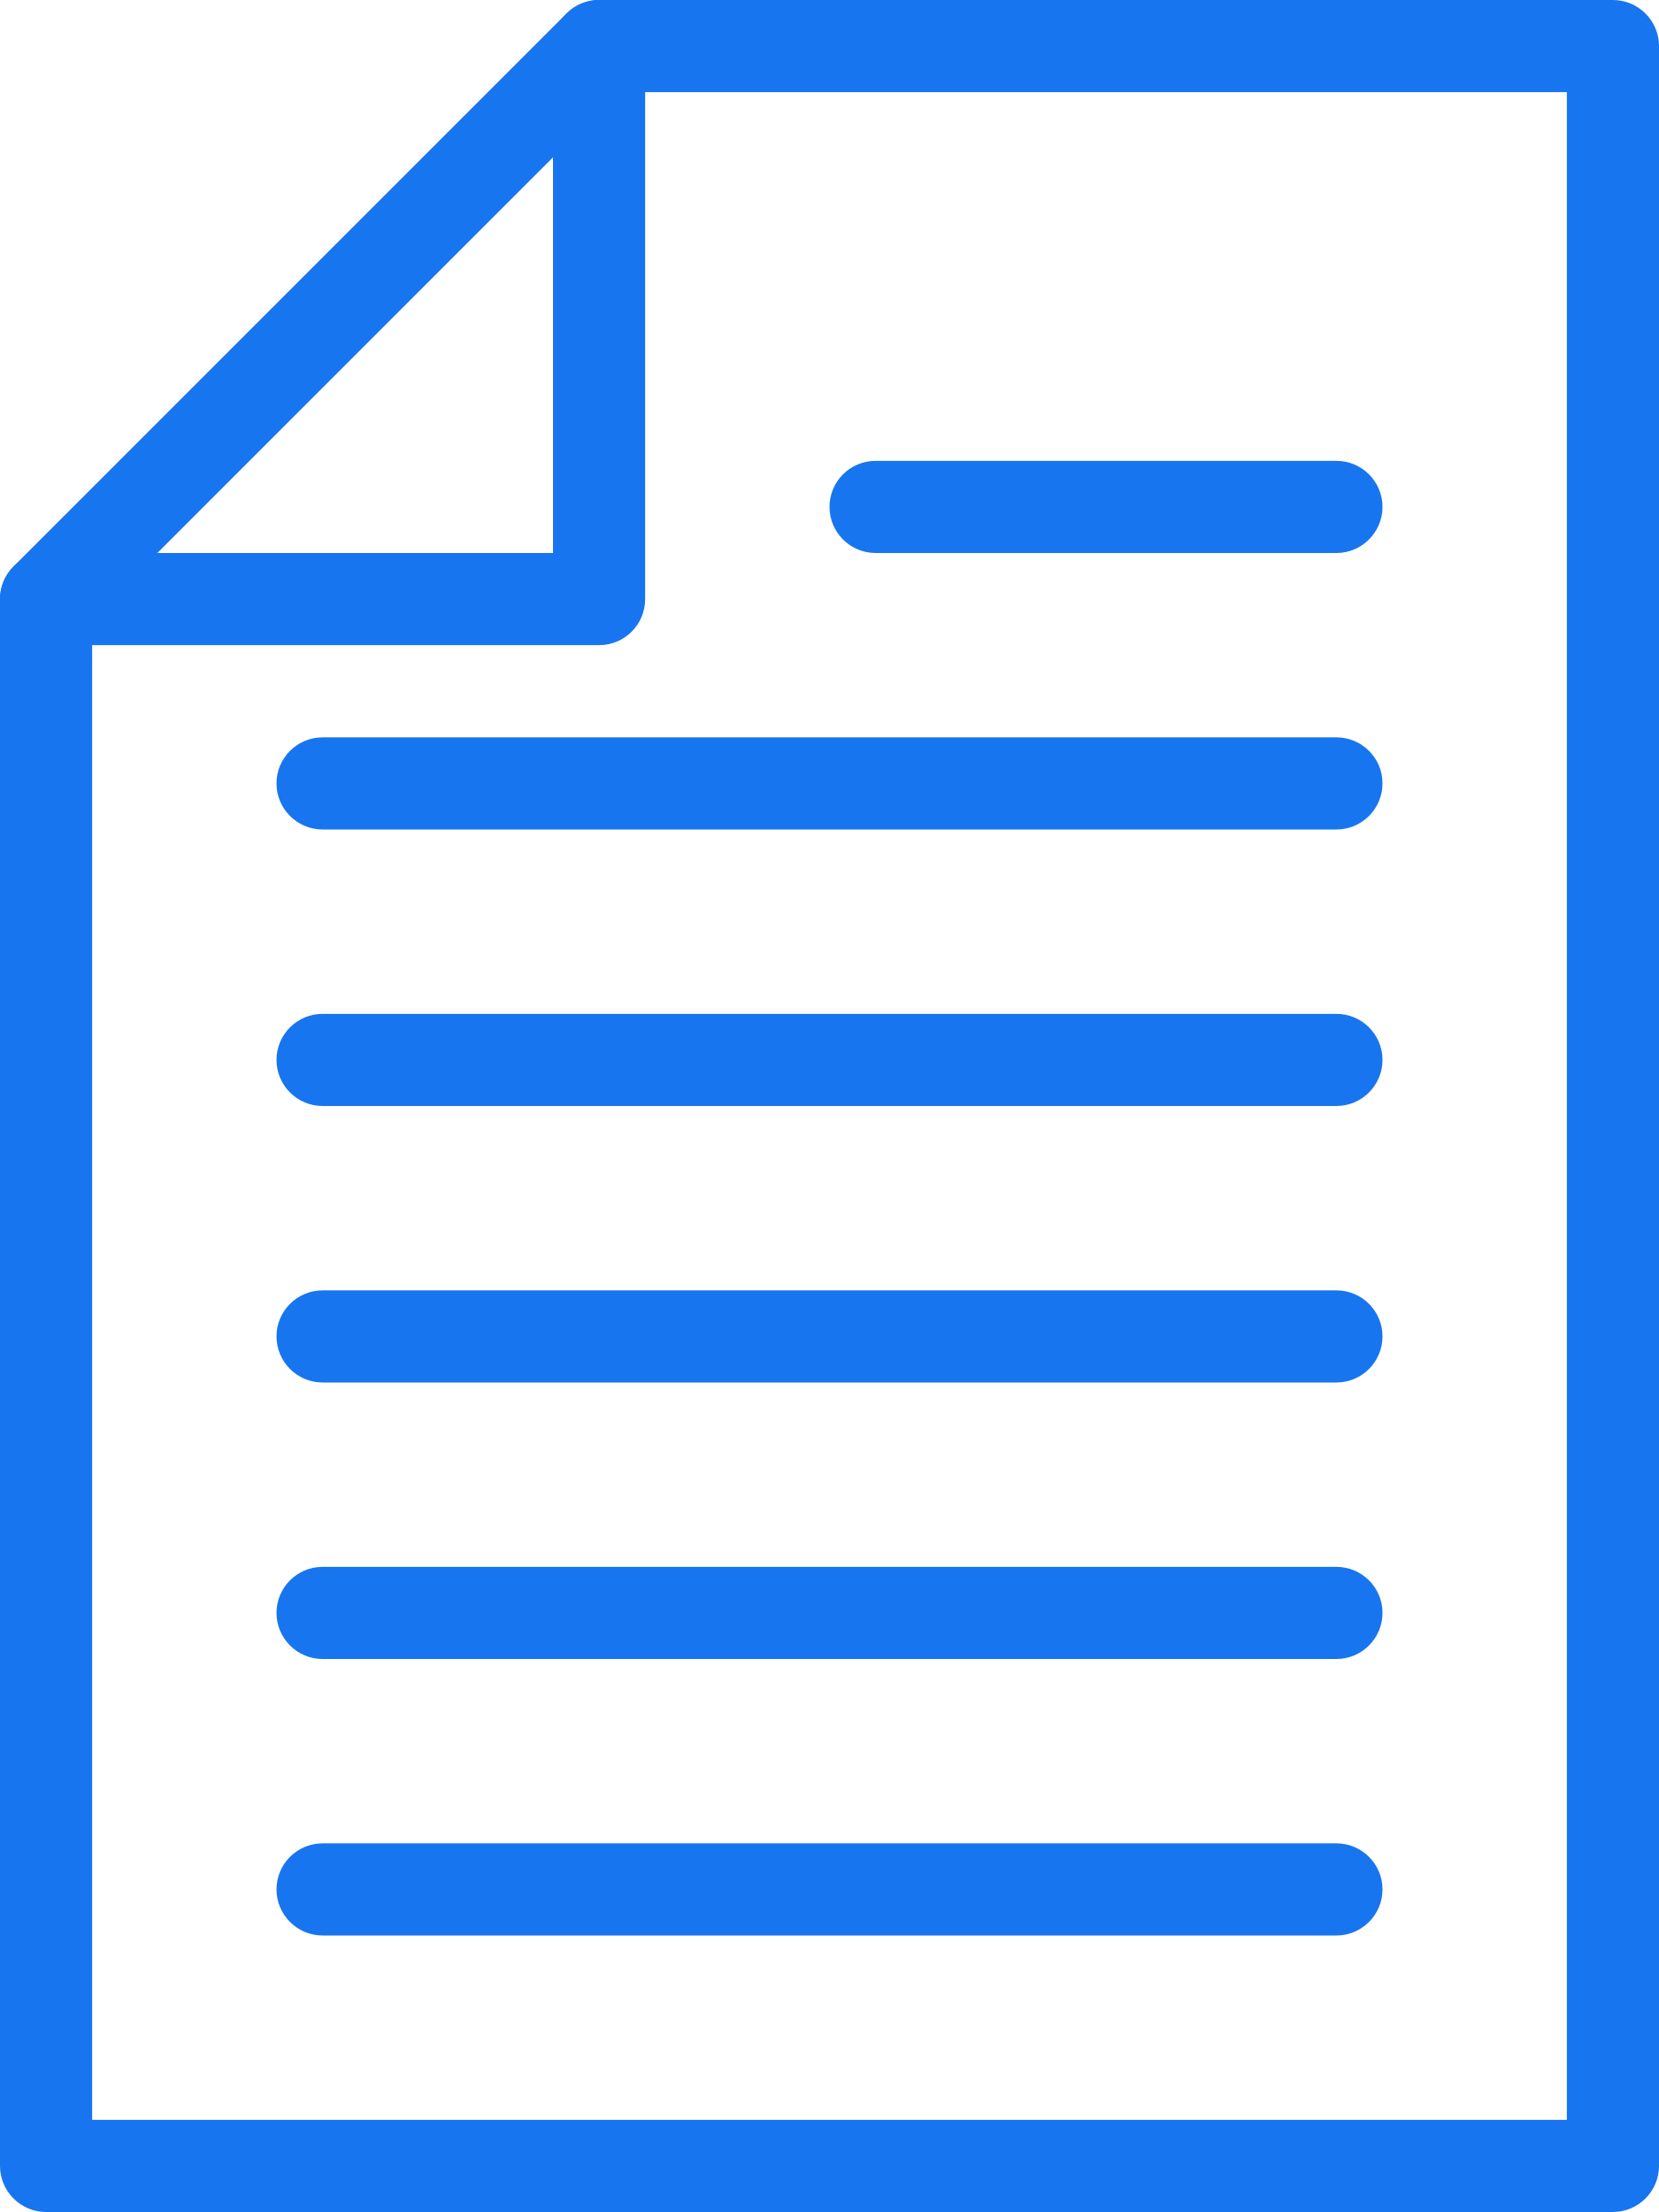
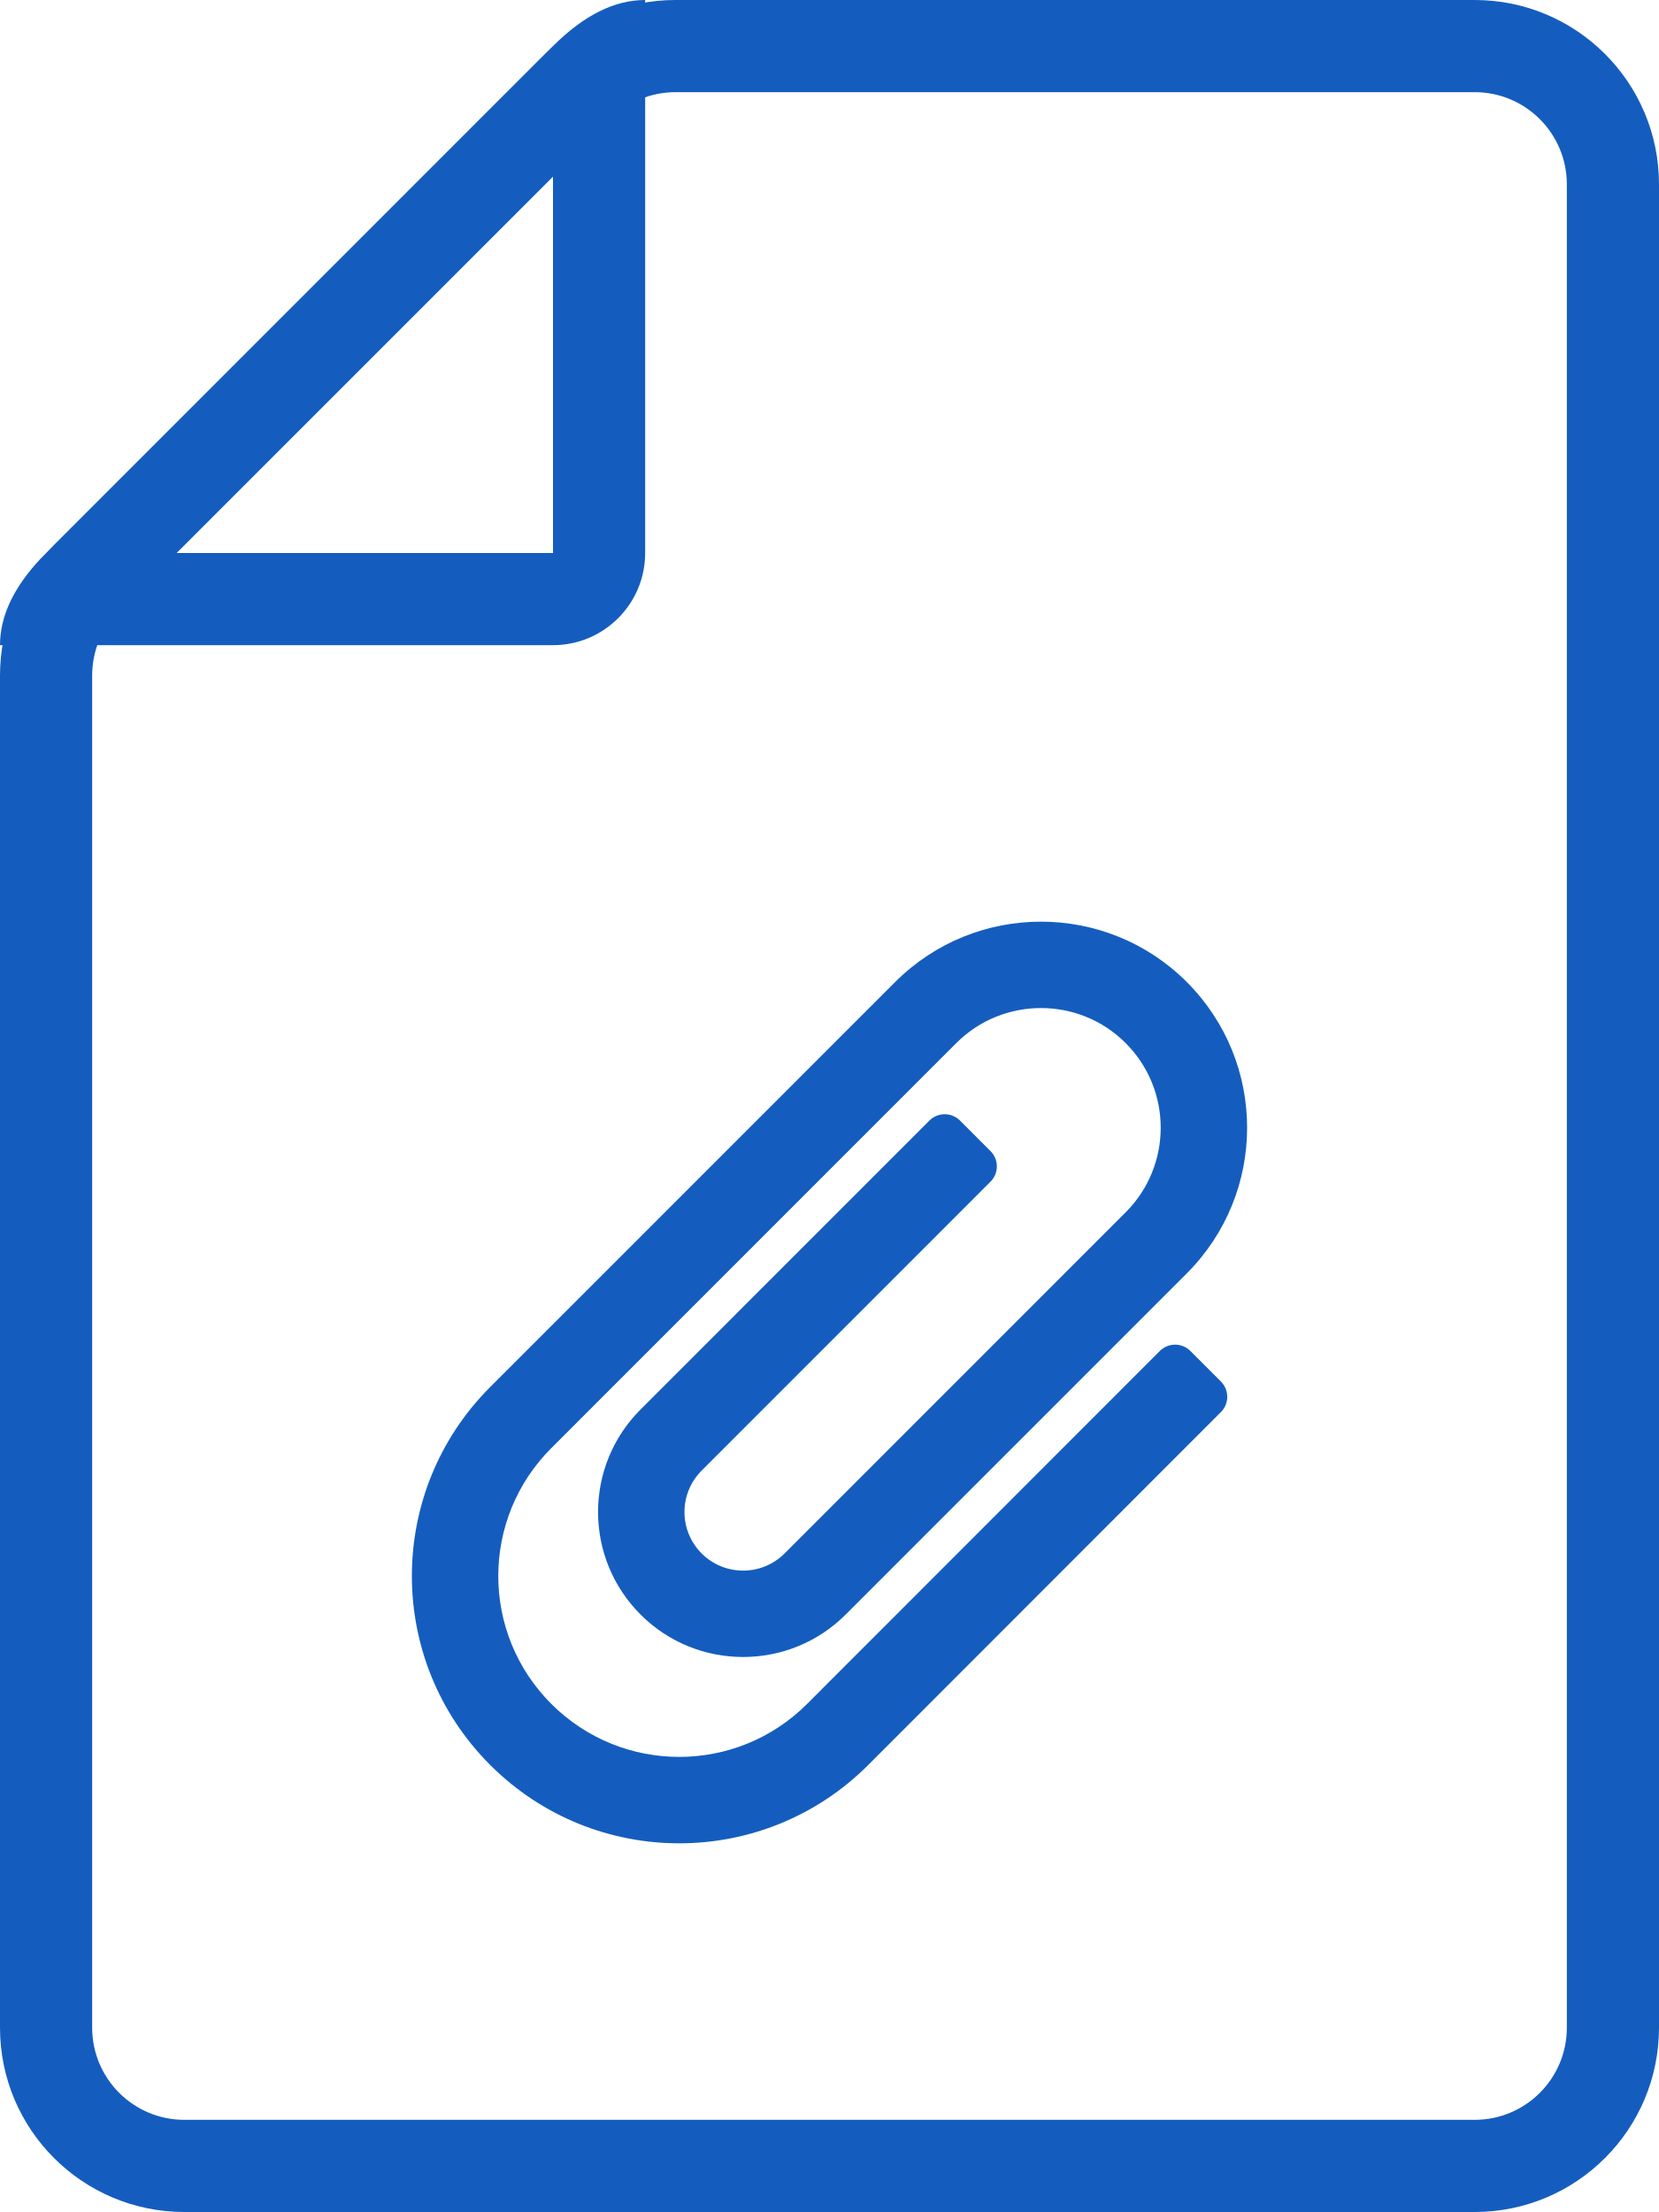
- <svg xmlns="http://www.w3.org/2000/svg" width="24px" height="32px" viewBox="0 0 24 32" version="1.1">
-   <defs />
-   <g id="UI-Kit" stroke="none" stroke-width="1" fill="none" fill-rule="evenodd">
-     <g id="File-System" transform="translate(-393, -1991)" fill-rule="nonzero" fill="#1875F0">
-       <g id="File-Icons" transform="translate(78, 1991)">
-         <g id="Group-4" transform="translate(315, 0)">
-           <g id="document-file">
-             <g id="Group">
-               <path d="M23.333,32 L0.667,32 C0.299,32 0,31.701 0,31.333 L0,8.667 C0,8.489 0.071,8.32 0.195,8.195 L8.195,0.195 C8.32,0.071 8.489,0 8.667,0 L23.333,0 C23.701,0 24,0.299 24,0.667 L24,31.333 C24,31.701 23.701,32 23.333,32 Z M1.333,30.667 L22.667,30.667 L22.667,1.333 L8.943,1.333 L1.333,8.943 L1.333,30.667 Z" id="Shape" />
-               <path d="M8.667,9.333 L0.667,9.333 C0.299,9.333 0,9.035 0,8.667 C0,8.299 0.299,8 0.667,8 L8,8 L8,0.667 C8,0.299 8.299,0 8.667,0 C9.035,0 9.333,0.299 9.333,0.667 L9.333,8.667 C9.333,9.035 9.035,9.333 8.667,9.333 Z" id="Shape" />
-             </g>
-             <path d="M19.333,12 L4.667,12 C4.299,12 4,11.701 4,11.333 C4,10.965 4.299,10.667 4.667,10.667 L19.333,10.667 C19.701,10.667 20,10.965 20,11.333 C20,11.701 19.701,12 19.333,12 Z" id="Shape" />
-             <path d="M19.333,8 L12.667,8 C12.299,8 12,7.701 12,7.333 C12,6.965 12.299,6.667 12.667,6.667 L19.333,6.667 C19.701,6.667 20,6.965 20,7.333 C20,7.701 19.701,8 19.333,8 Z" id="Shape" />
-             <path d="M19.333,16 L4.667,16 C4.299,16 4,15.701 4,15.333 C4,14.965 4.299,14.667 4.667,14.667 L19.333,14.667 C19.701,14.667 20,14.965 20,15.333 C20,15.701 19.701,16 19.333,16 Z" id="Shape" />
-             <path d="M19.333,20 L4.667,20 C4.299,20 4,19.701 4,19.333 C4,18.965 4.299,18.667 4.667,18.667 L19.333,18.667 C19.701,18.667 20,18.965 20,19.333 C20,19.701 19.701,20 19.333,20 Z" id="Shape" />
-             <path d="M19.333,24 L4.667,24 C4.299,24 4,23.701 4,23.333 C4,22.965 4.299,22.667 4.667,22.667 L19.333,22.667 C19.701,22.667 20,22.965 20,23.333 C20,23.701 19.701,24 19.333,24 Z" id="Shape" />
-             <path d="M19.333,28 L4.667,28 C4.299,28 4,27.701 4,27.333 C4,26.965 4.299,26.667 4.667,26.667 L19.333,26.667 C19.701,26.667 20,26.965 20,27.333 C20,27.701 19.701,28 19.333,28 Z" id="Shape" />
-           </g>
+ <svg xmlns="http://www.w3.org/2000/svg" width="72px" height="96px" viewBox="0 0 72 96" version="1.1">
+   <g id="Icons" stroke="none" stroke-width="1" fill="none" fill-rule="evenodd">
+     <g transform="translate(-304, -272)" fill="#145DBF" fill-rule="nonzero" id="icon-generic">
+       <g transform="translate(80, 136)">
+         <g transform="translate(224, 136)">
+           <path d="M64,0 C68.418,0 72,3.582 72,8 L72,88 C72,92.418 68.418,96 64,96 L8,96 C3.582,96 0,92.418 0,88 L0,29.314 C0,27.192 0.843,25.157 2.343,23.657 L23.657,2.343 C25.157,0.843 27.192,0 29.314,0 L64,0 Z M64,4 L29.314,4 C28.253,4 27.235,4.421 26.485,5.172 L5.172,26.485 C4.421,27.235 4,28.253 4,29.314 L4,88 C4,90.209 5.791,92 8,92 L64,92 C66.209,92 68,90.209 68,88 L68,8 C68,5.791 66.209,4 64,4 Z" id="border" />
+           <path d="M28,0 L28,24 C28,26.209 26.209,28 24,28 L0,28 C0,26.745 0.591,25.49 1.772,24.235 L24,2 C25.333,0.667 26.667,0 28,0 Z M7.657,24 L24,24 L24,7.657 L7.657,24 Z" id="corner" />
+           <path d="M21.274,76.599 C16.742,72.067 16.742,64.73 21.274,60.197 L38.853,42.616 C42.341,39.128 48.015,39.128 51.503,42.616 C54.998,46.112 54.999,51.771 51.503,55.268 L36.701,70.072 C34.247,72.526 30.254,72.526 27.801,70.072 C25.341,67.612 25.34,63.63 27.801,61.17 L40.337,48.632 C40.703,48.266 41.296,48.266 41.663,48.632 L42.988,49.958 C43.354,50.324 43.354,50.918 42.988,51.284 L30.452,63.822 C29.458,64.816 29.457,66.425 30.452,67.42 C31.444,68.412 33.058,68.412 34.05,67.42 L48.852,52.616 C50.882,50.586 50.882,47.299 48.852,45.268 C46.826,43.242 43.53,43.242 41.504,45.268 L23.925,62.849 C20.859,65.916 20.858,70.88 23.925,73.947 C26.994,77.017 31.963,77.017 35.032,73.945 L50.336,58.632 L50.336,58.632 C50.702,58.266 51.295,58.266 51.661,58.632 L52.987,59.958 C53.353,60.324 53.353,60.918 52.987,61.284 L37.684,76.596 L37.684,76.596 C33.15,81.134 25.809,81.134 21.274,76.599 Z" id="paperclip" />
        </g>
      </g>
    </g>
  </g>
</svg>
